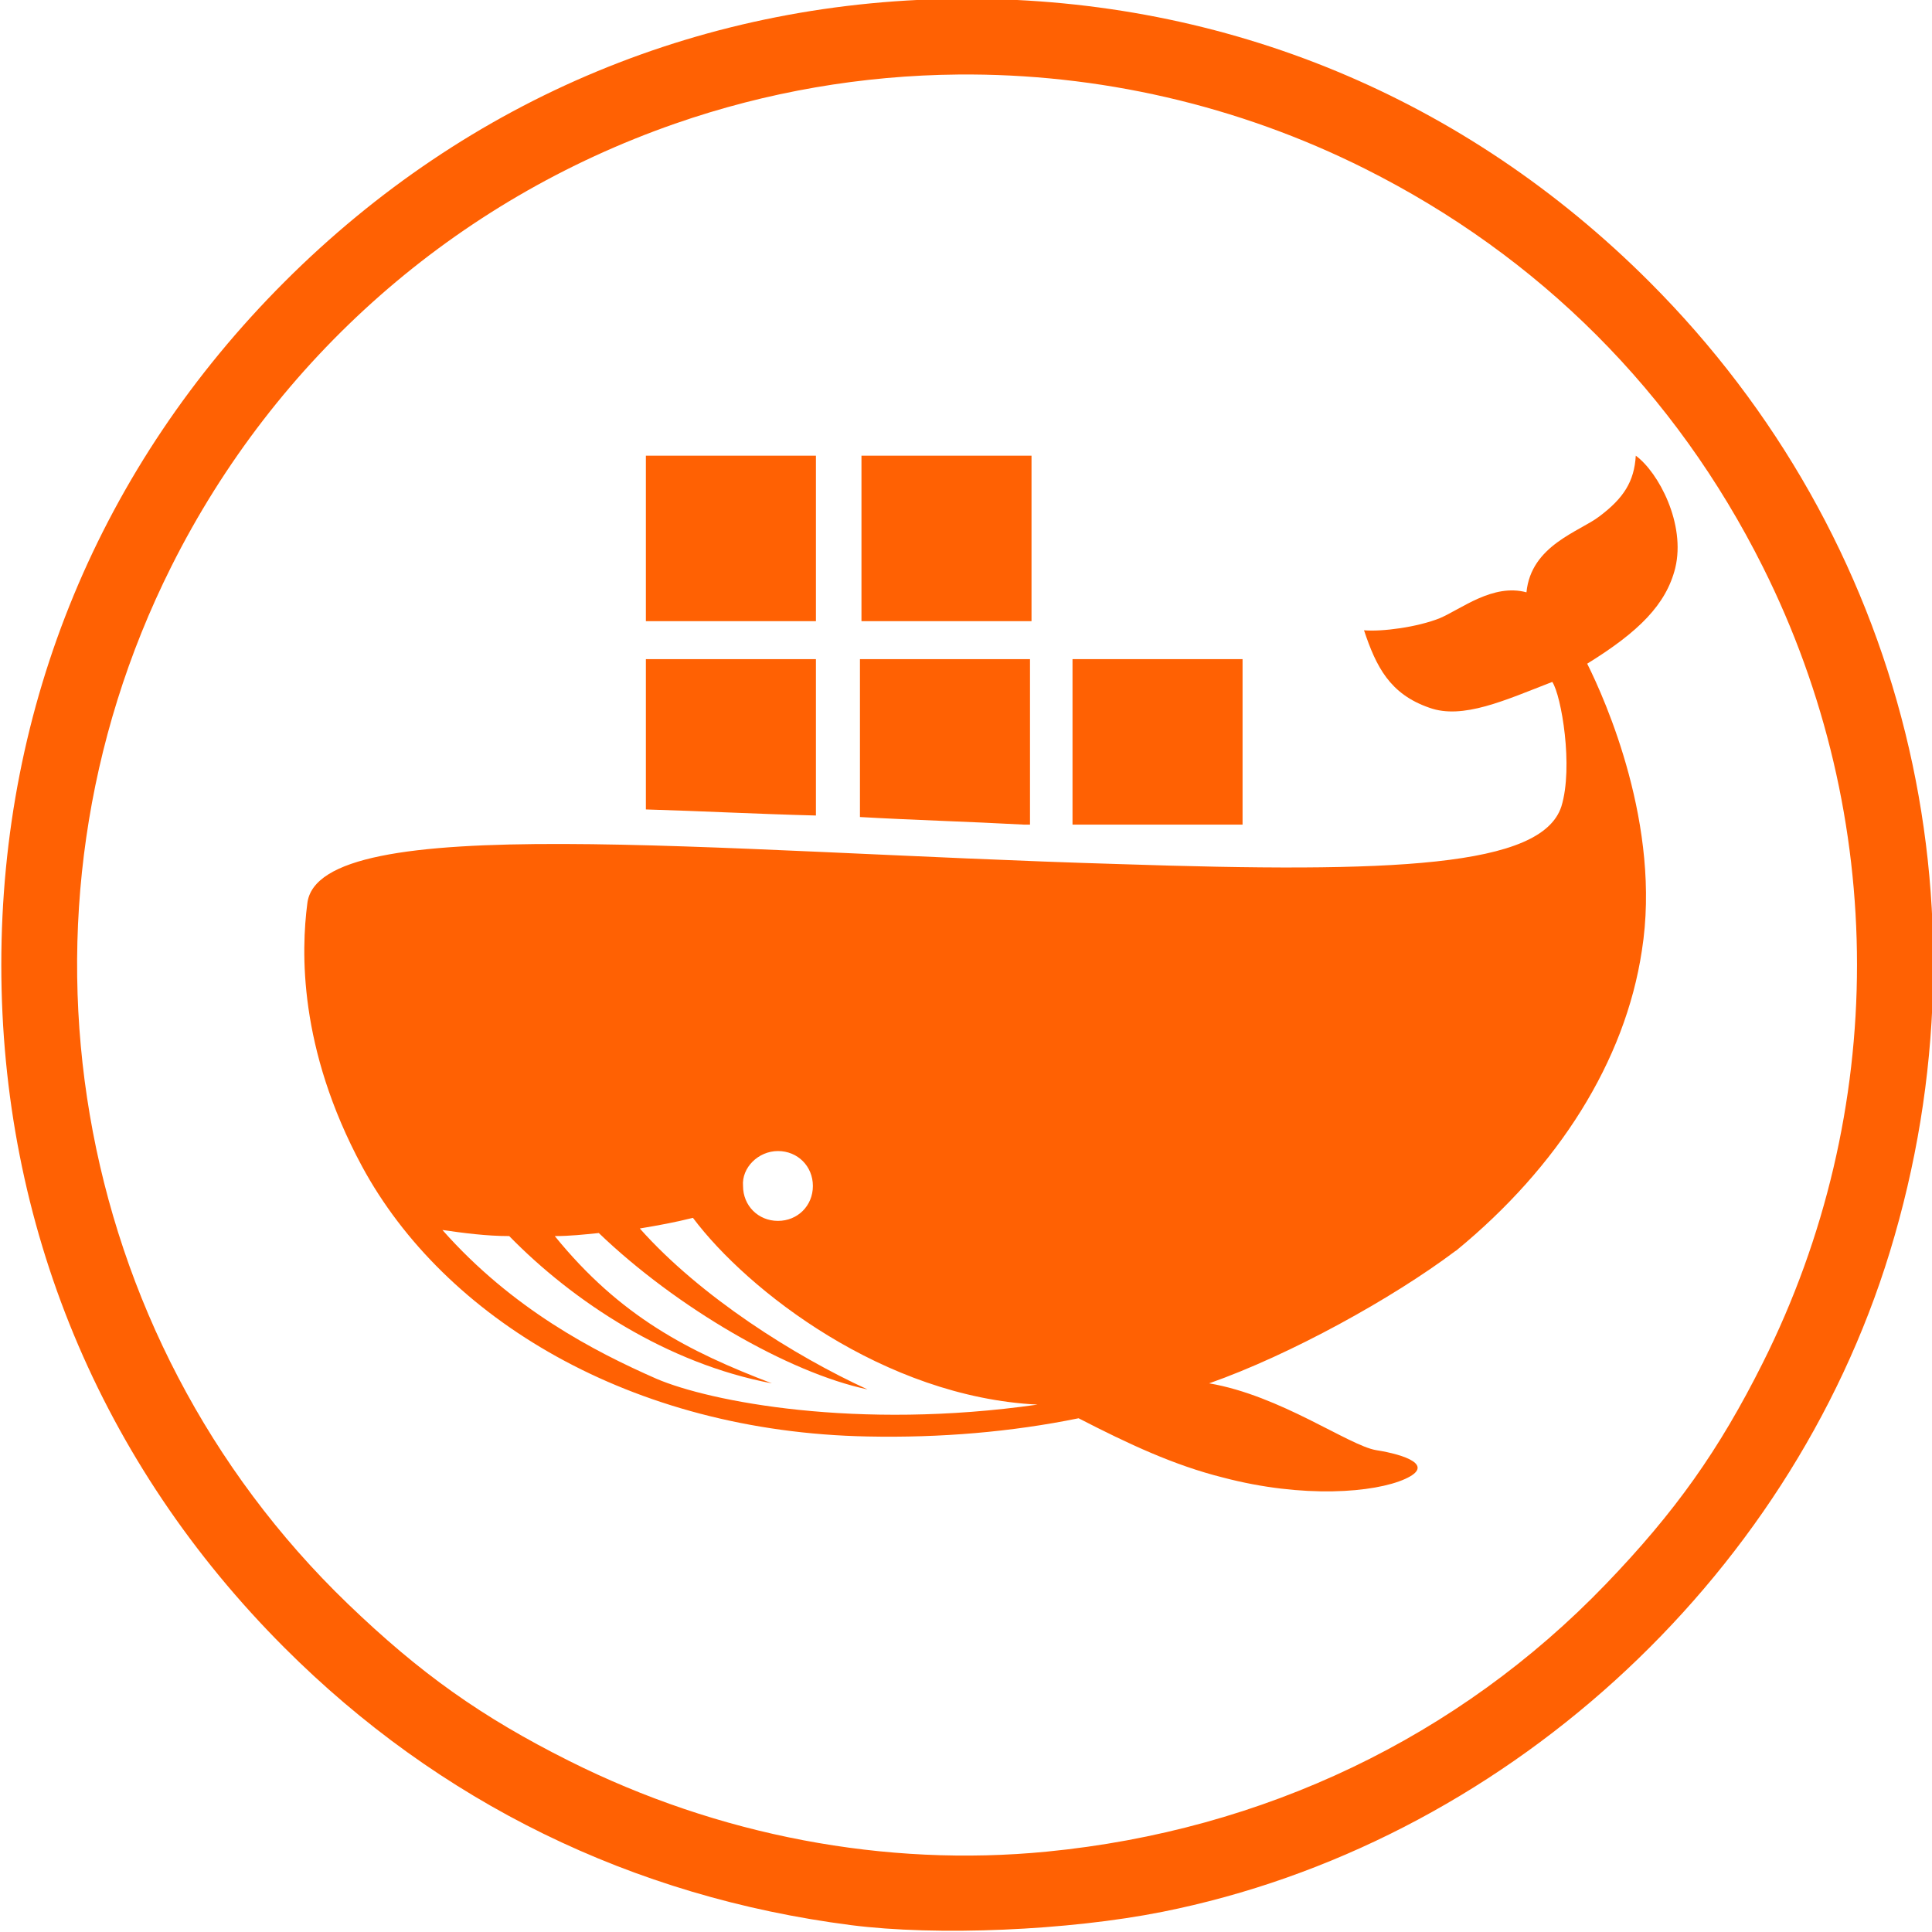
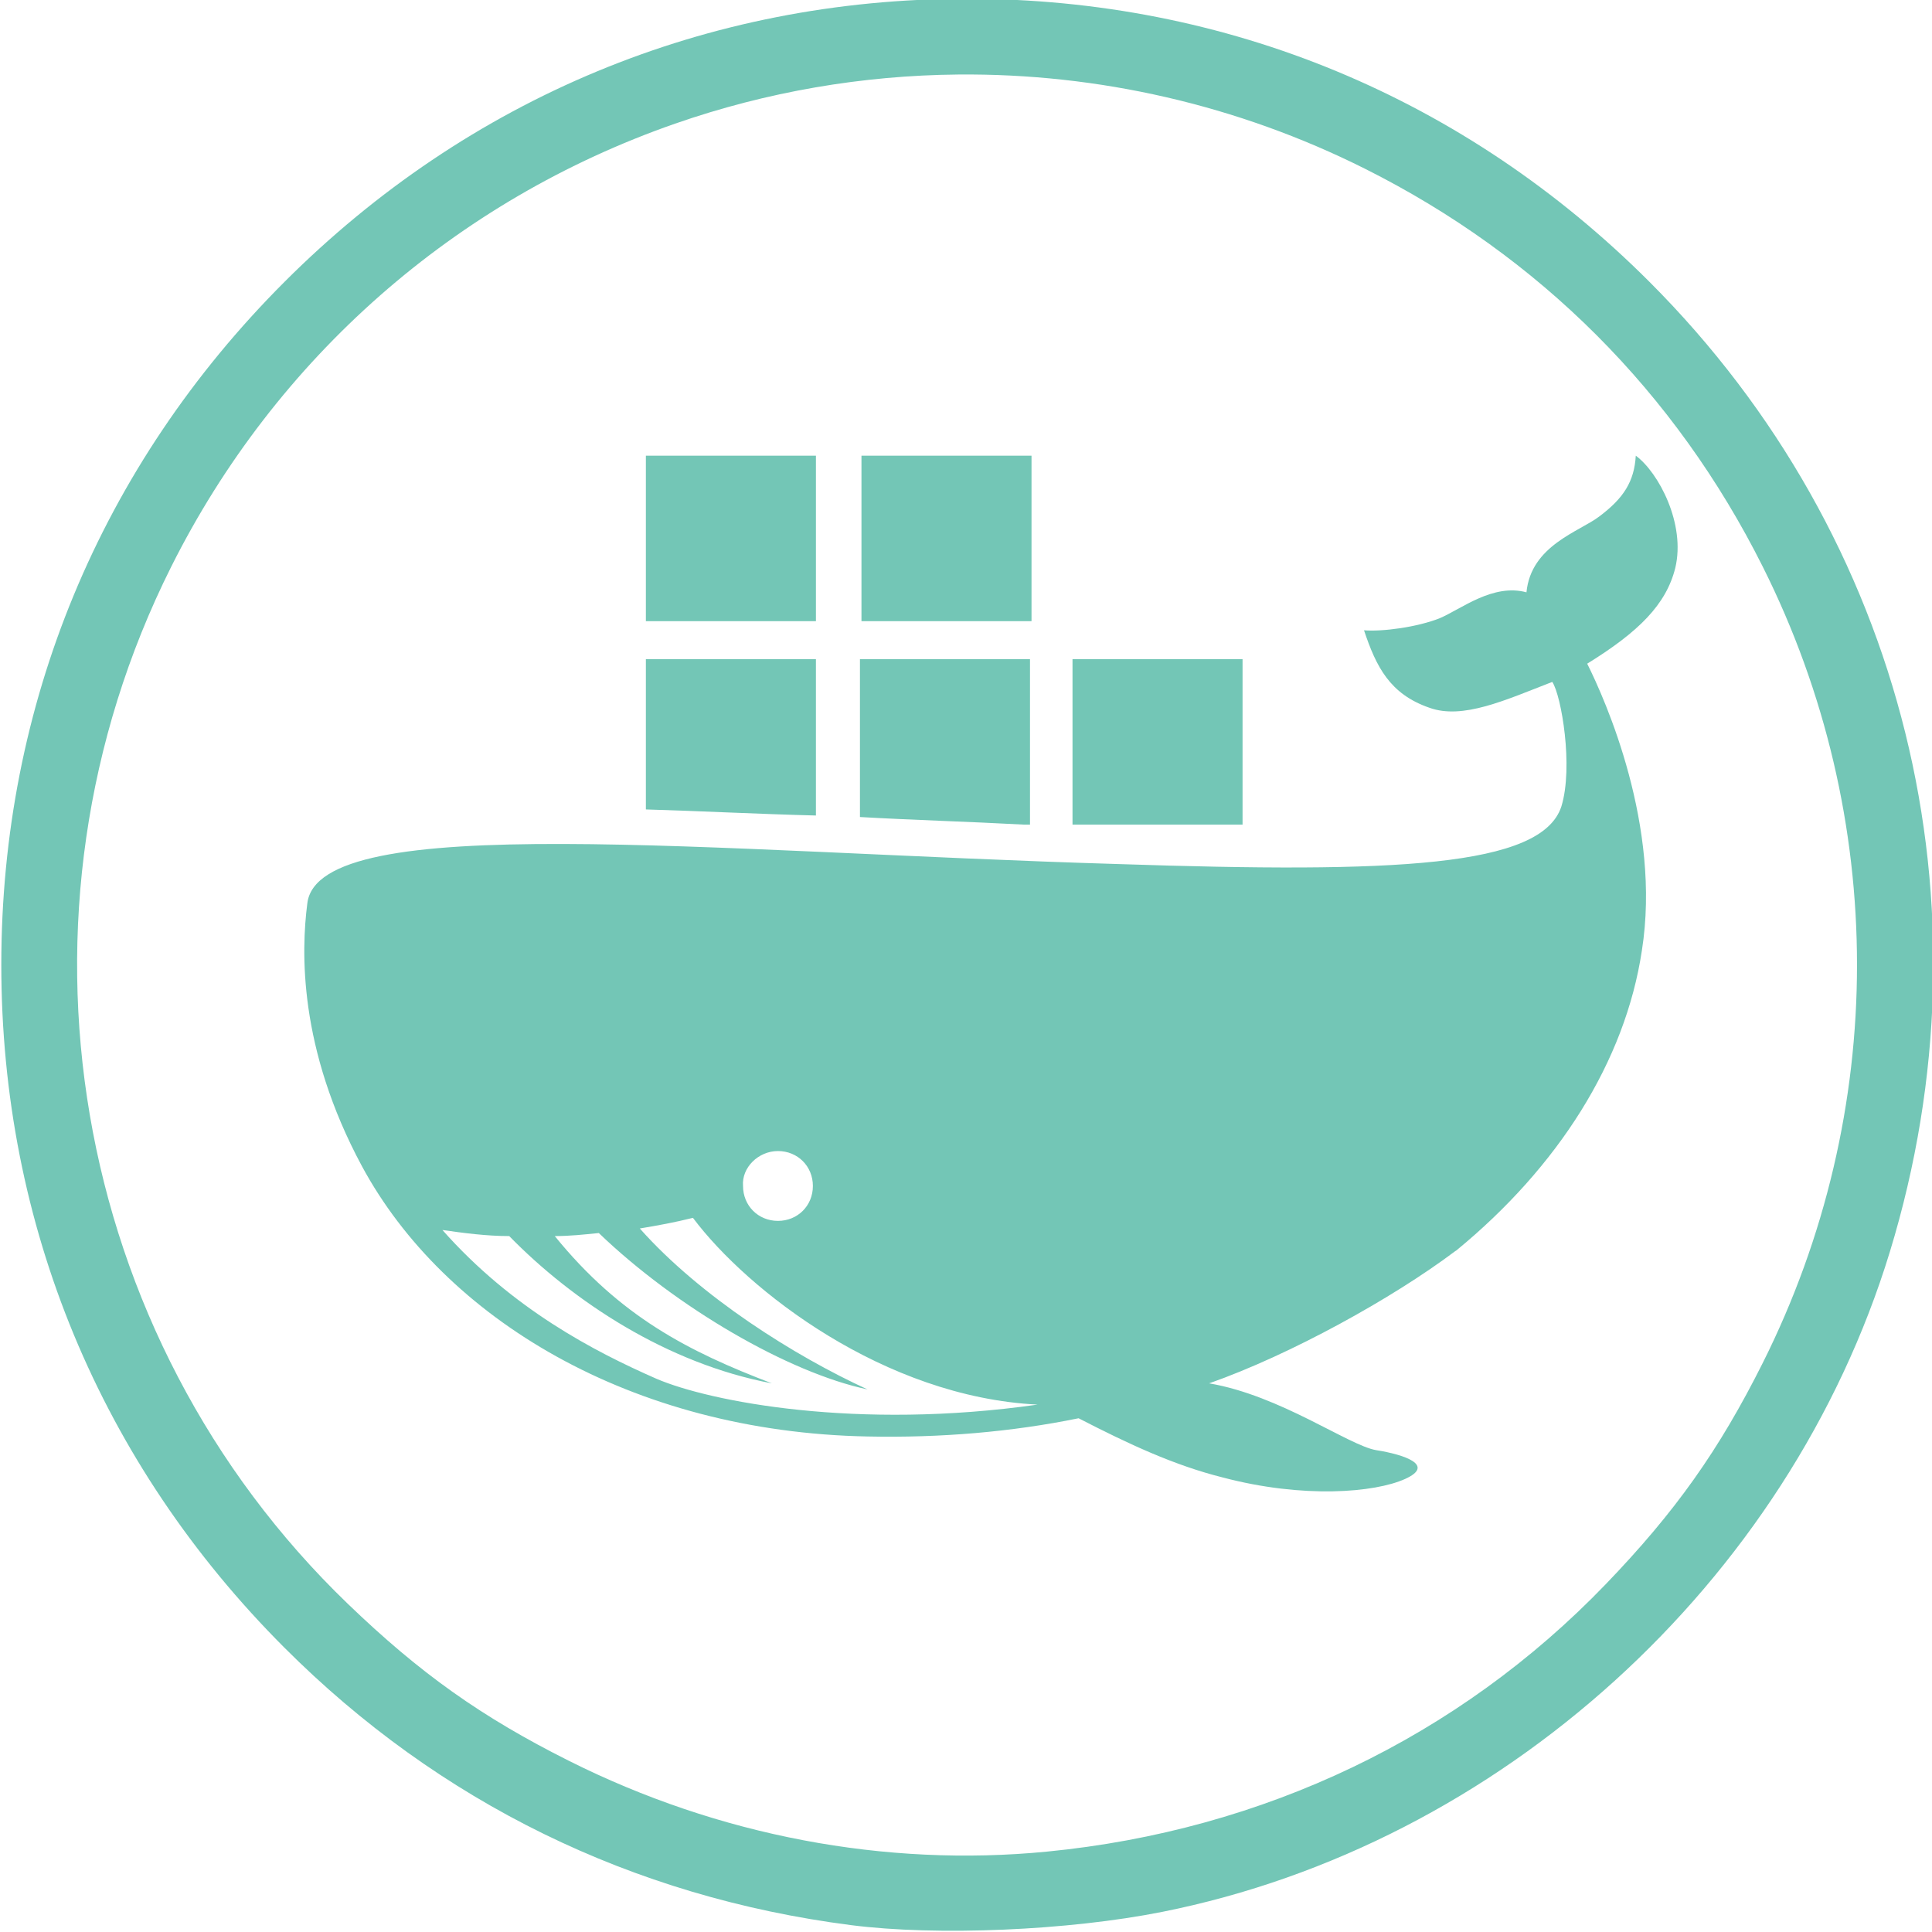
<svg xmlns="http://www.w3.org/2000/svg" id="svg2" viewBox="0 0 400 400" height="400" width="400" y="0px" x="0px" preserveAspectRatio="none" version="1.1">
  <defs id="defs4" />
  <rect style="clip-rule:evenodd;display:none;fill:#e7e7e7;fill-rule:evenodd" id="rect3-4" height="263.333" width="334.407" display="none" y="306.684" x="-233.474" />
  <g transform="matrix(0.6500126,0,0,0.6718737,61.03905,100.1473)" display="none" id="g8-0" style="display:none">
    <path display="inline" d="m 61.093,319.89 c 6.023,0 11.763,-0.157 17.219,-0.464 0.476,-0.026 0.932,-0.063 1.402,-0.092 0.005,-0.002 0.008,-0.002 0.012,-0.002 13.872,-0.855 25.876,-2.708 35.902,-5.57 0.002,-0.002 0.004,-0.002 0.006,-0.002 1.823,-0.521 3.588,-1.07 5.282,-1.656 1.894,-0.657 2.896,-2.725 2.241,-4.618 -0.656,-1.895 -2.722,-2.899 -4.618,-2.24 -12.734,4.412 -29.535,6.842 -50.125,7.298 -0.002,0 -0.004,0 -0.005,0 -10.477,0.232 -21.93,-0.044 -34.352,-0.843 0,0 0,0 -0.001,0 -0.635,-0.038 -1.259,-0.075 -1.9,-0.118 -1.995,-0.128 -3.731,1.374 -3.869,3.375 -0.136,1.999 1.376,3.73 3.375,3.866 2.537,0.173 5.03,0.321 7.49,0.453 0.392,0.021 0.77,0.034 1.158,0.054 l 0,0 c 7.256,0.366 14.194,0.559 20.783,0.559 z" id="path10-1" style="display:inline;fill:#394d54" />
  </g>
  <rect style="clip-rule:evenodd;display:none;fill:#e7e7e7;fill-rule:evenodd" id="rect3" height="263.333" width="334.407" display="none" y="306.684" x="-233.474" />
  <g transform="matrix(0.6500125,0,0,0.6718737,61.03905,100.1473)" display="none" id="g8" style="display:none">
    <path display="inline" d="m 61.093,319.89 c 6.023,0 11.763,-0.157 17.219,-0.464 0.476,-0.026 0.932,-0.063 1.402,-0.092 0.005,-0.002 0.008,-0.002 0.012,-0.002 13.872,-0.855 25.876,-2.708 35.902,-5.57 0.002,-0.002 0.004,-0.002 0.006,-0.002 1.823,-0.521 3.588,-1.07 5.282,-1.656 1.894,-0.657 2.896,-2.725 2.241,-4.618 -0.656,-1.895 -2.722,-2.899 -4.618,-2.24 -12.734,4.412 -29.535,6.842 -50.125,7.298 -0.002,0 -0.004,0 -0.005,0 -10.477,0.232 -21.93,-0.044 -34.352,-0.843 0,0 0,0 -0.001,0 -0.635,-0.038 -1.259,-0.075 -1.9,-0.118 -1.995,-0.128 -3.731,1.374 -3.869,3.375 -0.136,1.999 1.376,3.73 3.375,3.866 2.537,0.173 5.03,0.321 7.49,0.453 0.392,0.021 0.77,0.034 1.158,0.054 l 0,0 c 7.256,0.366 14.194,0.559 20.783,0.559 z" id="path10" style="display:inline;fill:#394d54" />
  </g>
  <rect x="232.313" y="275.283" display="none" width="211.723" height="166.724" id="rect3-4-9" style="clip-rule:evenodd;display:none;fill:#e7e7e7;fill-rule:evenodd" />
  <g style="display:none" id="g8-0-9" display="none" transform="matrix(0.4115422,0,0,0.4253831,418.7779,144.5186)">
    <path style="display:inline;fill:#394d54" id="path10-1-0" d="m 61.093,319.89 c 6.023,0 11.763,-0.157 17.219,-0.464 0.476,-0.026 0.932,-0.063 1.402,-0.092 0.005,-0.002 0.008,-0.002 0.012,-0.002 13.872,-0.855 25.876,-2.708 35.902,-5.57 0.002,-0.002 0.004,-0.002 0.006,-0.002 1.823,-0.521 3.588,-1.07 5.282,-1.656 1.894,-0.657 2.896,-2.725 2.241,-4.618 -0.656,-1.895 -2.722,-2.899 -4.618,-2.24 -12.734,4.412 -29.535,6.842 -50.125,7.298 -0.002,0 -0.004,0 -0.005,0 -10.477,0.232 -21.93,-0.044 -34.352,-0.843 0,0 0,0 -0.001,0 -0.635,-0.038 -1.259,-0.075 -1.9,-0.118 -1.995,-0.128 -3.731,1.374 -3.869,3.375 -0.136,1.999 1.376,3.73 3.375,3.866 2.537,0.173 5.03,0.321 7.49,0.453 0.392,0.021 0.77,0.034 1.158,0.054 l 0,0 c 7.256,0.366 14.194,0.559 20.783,0.559 z" display="inline" />
  </g>
  <rect x="232.313" y="275.283" display="none" width="211.723" height="166.724" id="rect3-7" style="clip-rule:evenodd;display:none;fill:#e7e7e7;fill-rule:evenodd" />
  <g style="display:none" id="g8-8" display="none" transform="matrix(0.4115422,0,0,0.4253831,418.7779,144.5186)">
    <path style="display:inline;fill:#394d54" id="path10-4" d="m 61.093,319.89 c 6.023,0 11.763,-0.157 17.219,-0.464 0.476,-0.026 0.932,-0.063 1.402,-0.092 0.005,-0.002 0.008,-0.002 0.012,-0.002 13.872,-0.855 25.876,-2.708 35.902,-5.57 0.002,-0.002 0.004,-0.002 0.006,-0.002 1.823,-0.521 3.588,-1.07 5.282,-1.656 1.894,-0.657 2.896,-2.725 2.241,-4.618 -0.656,-1.895 -2.722,-2.899 -4.618,-2.24 -12.734,4.412 -29.535,6.842 -50.125,7.298 -0.002,0 -0.004,0 -0.005,0 -10.477,0.232 -21.93,-0.044 -34.352,-0.843 0,0 0,0 -0.001,0 -0.635,-0.038 -1.259,-0.075 -1.9,-0.118 -1.995,-0.128 -3.731,1.374 -3.869,3.375 -0.136,1.999 1.376,3.73 3.375,3.866 2.537,0.173 5.03,0.321 7.49,0.453 0.392,0.021 0.77,0.034 1.158,0.054 l 0,0 c 7.256,0.366 14.194,0.559 20.783,0.559 z" display="inline" />
  </g>
  <g id="g4156">
-     <path style="fill:#ff6103;fill-opacity:1;stroke:none" d="M 200.204,-0.258 C 146.415,-0.258 97,20.244 58.883,58.376 20.766,96.508 0.27,145.945 0.27,199.755 c 0,53.81 20.496,103.245 58.613,141.377 32.007,32.02 72.011,51.613 117.285,57.443 17.777,2.289 45.032,1.129 64.459,-2.743 C 310.566,381.891 370.321,327.696 391.263,259.213 413.234,187.361 394.388,111.259 341.527,58.376 303.41,20.244 253.993,-0.258 200.204,-0.258 Z M 198.384,15.428 c 28.935,-0.263 57.848,6.292 84.202,19.5 36.118,18.102 64.284,46.28 82.38,82.412 26.011,51.938 26.011,112.888 0,164.826 -9.077,18.124 -18.118,30.866 -32.518,45.83 -30.475,31.669 -70.824,50.978 -115.698,55.363 -33.472,3.271 -68.012,-3.287 -98.925,-18.781 C 99.707,355.499 86.969,346.456 72.01,332.051 14.307,276.48 -0.553,189.22 35.445,117.341 57.082,74.135 94.252,41.45 139.775,25.598 c 19.004,-6.617 38.811,-9.99 58.608,-10.17 z" id="path4212" />
-     <path style="fill:#ff6103;fill-opacity:1" id="path6" d="m 168.928,136.466 -35.206,0 0,31.12 c 11.002,0.314 22.947,0.943 35.206,1.257 l 0,-32.377 z" />
-     <path style="fill:#ff6103;fill-opacity:1" id="path8" d="m 213.25,170.415 0,-33.949 -35.206,0 0,32.691 c 11.002,0.629 22.318,0.943 33.949,1.572 l 1.257,0 z" />
-     <rect style="fill:#ff6103;fill-opacity:1" id="rect10" height="34.263" width="35.206" y="136.466" x="222.052" />
-     <rect style="fill:#ff6103;fill-opacity:1" id="rect12" height="34.263" width="35.206" y="94.344" x="133.722" />
-     <rect style="fill:#ff6103;fill-opacity:1" id="rect14" height="34.263" width="35.206" y="94.344" x="178.358" />
-     <path style="fill:#ff6103;fill-opacity:1" d="M 338.672 94.344 C 338.358 99.688 336.156 103.146 331.127 106.918 C 327.041 110.061 316.982 112.89 316.039 122.635 C 309.124 120.749 302.522 126.092 298.121 127.979 C 293.406 129.865 286.176 130.808 282.404 130.494 C 284.919 138.038 287.749 143.696 295.922 146.525 C 302.837 149.04 311.638 144.954 321.383 141.182 C 323.269 144.011 325.784 158.784 323.27 166.957 C 319.183 179.531 288.691 180.788 231.795 178.902 C 146.608 176.388 65.823 167.585 63.623 187.074 C 62.366 196.819 61.737 216.936 74.939 241.455 C 91.914 272.889 130.578 296.465 179.615 297.408 C 194.704 297.723 209.478 296.466 223.309 293.637 C 233.682 298.981 243.111 303.382 253.17 305.896 C 269.83 310.297 284.604 309.04 290.891 306.211 C 297.177 303.382 290.892 301.181 284.92 300.238 C 279.262 299.295 265.116 288.921 250.342 286.406 C 267.211 280.471 288.36 268.758 301.271 259.049 C 301.299 259.034 301.536 258.879 301.531 258.885 C 322.592 241.596 336.472 219.767 339.93 196.82 C 344.016 171.044 332.385 144.952 328.613 137.408 C 339.301 130.807 344.958 125.15 346.844 117.605 C 349.044 108.49 343.387 97.802 338.672 94.344 z M 161.068 238.312 C 165.155 238.312 168.299 241.457 168.299 245.543 C 168.299 249.629 165.155 252.771 161.068 252.771 C 156.982 252.771 153.838 249.629 153.838 245.543 C 153.524 241.771 156.982 238.312 161.068 238.312 z M 143.465 252.143 C 154.781 267.231 183.072 289.235 214.82 290.807 C 177.414 296.15 146.924 290.178 135.922 285.463 C 123.034 279.805 106.059 271.004 91.6 254.658 C 96 255.287 100.715 255.916 105.43 255.916 C 118.632 269.433 138.121 282.32 159.811 286.406 C 142.522 279.805 128.378 272.576 114.861 255.916 C 118.005 255.916 120.833 255.601 123.977 255.287 C 140.008 270.69 163.269 284.206 179.615 287.664 C 164.527 280.749 145.037 268.489 132.463 254.344 C 136.235 253.715 139.693 253.086 143.465 252.143 z " id="path4199" />
+     <path style="fill:#73C6B6;fill-opacity:1;stroke:none" d="M 200.204,-0.258 C 146.415,-0.258 97,20.244 58.883,58.376 20.766,96.508 0.27,145.945 0.27,199.755 c 0,53.81 20.496,103.245 58.613,141.377 32.007,32.02 72.011,51.613 117.285,57.443 17.777,2.289 45.032,1.129 64.459,-2.743 C 310.566,381.891 370.321,327.696 391.263,259.213 413.234,187.361 394.388,111.259 341.527,58.376 303.41,20.244 253.993,-0.258 200.204,-0.258 Z M 198.384,15.428 c 28.935,-0.263 57.848,6.292 84.202,19.5 36.118,18.102 64.284,46.28 82.38,82.412 26.011,51.938 26.011,112.888 0,164.826 -9.077,18.124 -18.118,30.866 -32.518,45.83 -30.475,31.669 -70.824,50.978 -115.698,55.363 -33.472,3.271 -68.012,-3.287 -98.925,-18.781 C 99.707,355.499 86.969,346.456 72.01,332.051 14.307,276.48 -0.553,189.22 35.445,117.341 57.082,74.135 94.252,41.45 139.775,25.598 c 19.004,-6.617 38.811,-9.99 58.608,-10.17 z" id="path4212" />
+     <path style="fill:#73C6B6;fill-opacity:1" id="path6" d="m 168.928,136.466 -35.206,0 0,31.12 c 11.002,0.314 22.947,0.943 35.206,1.257 l 0,-32.377 z" />
+     <path style="fill:#73C6B6;fill-opacity:1" id="path8" d="m 213.25,170.415 0,-33.949 -35.206,0 0,32.691 c 11.002,0.629 22.318,0.943 33.949,1.572 l 1.257,0 z" />
+     <rect style="fill:#73C6B6;fill-opacity:1" id="rect10" height="34.263" width="35.206" y="136.466" x="222.052" />
+     <rect style="fill:#73C6B6;fill-opacity:1" id="rect12" height="34.263" width="35.206" y="94.344" x="133.722" />
+     <rect style="fill:#73C6B6;fill-opacity:1" id="rect14" height="34.263" width="35.206" y="94.344" x="178.358" />
+     <path style="fill:#73C6B6;fill-opacity:1" d="M 338.672 94.344 C 338.358 99.688 336.156 103.146 331.127 106.918 C 327.041 110.061 316.982 112.89 316.039 122.635 C 309.124 120.749 302.522 126.092 298.121 127.979 C 293.406 129.865 286.176 130.808 282.404 130.494 C 284.919 138.038 287.749 143.696 295.922 146.525 C 302.837 149.04 311.638 144.954 321.383 141.182 C 323.269 144.011 325.784 158.784 323.27 166.957 C 319.183 179.531 288.691 180.788 231.795 178.902 C 146.608 176.388 65.823 167.585 63.623 187.074 C 62.366 196.819 61.737 216.936 74.939 241.455 C 91.914 272.889 130.578 296.465 179.615 297.408 C 194.704 297.723 209.478 296.466 223.309 293.637 C 233.682 298.981 243.111 303.382 253.17 305.896 C 269.83 310.297 284.604 309.04 290.891 306.211 C 297.177 303.382 290.892 301.181 284.92 300.238 C 279.262 299.295 265.116 288.921 250.342 286.406 C 267.211 280.471 288.36 268.758 301.271 259.049 C 301.299 259.034 301.536 258.879 301.531 258.885 C 322.592 241.596 336.472 219.767 339.93 196.82 C 344.016 171.044 332.385 144.952 328.613 137.408 C 339.301 130.807 344.958 125.15 346.844 117.605 C 349.044 108.49 343.387 97.802 338.672 94.344 z M 161.068 238.312 C 165.155 238.312 168.299 241.457 168.299 245.543 C 168.299 249.629 165.155 252.771 161.068 252.771 C 156.982 252.771 153.838 249.629 153.838 245.543 C 153.524 241.771 156.982 238.312 161.068 238.312 z M 143.465 252.143 C 154.781 267.231 183.072 289.235 214.82 290.807 C 177.414 296.15 146.924 290.178 135.922 285.463 C 123.034 279.805 106.059 271.004 91.6 254.658 C 96 255.287 100.715 255.916 105.43 255.916 C 118.632 269.433 138.121 282.32 159.811 286.406 C 142.522 279.805 128.378 272.576 114.861 255.916 C 118.005 255.916 120.833 255.601 123.977 255.287 C 140.008 270.69 163.269 284.206 179.615 287.664 C 164.527 280.749 145.037 268.489 132.463 254.344 C 136.235 253.715 139.693 253.086 143.465 252.143 z " id="path4199" />
  </g>
</svg>
